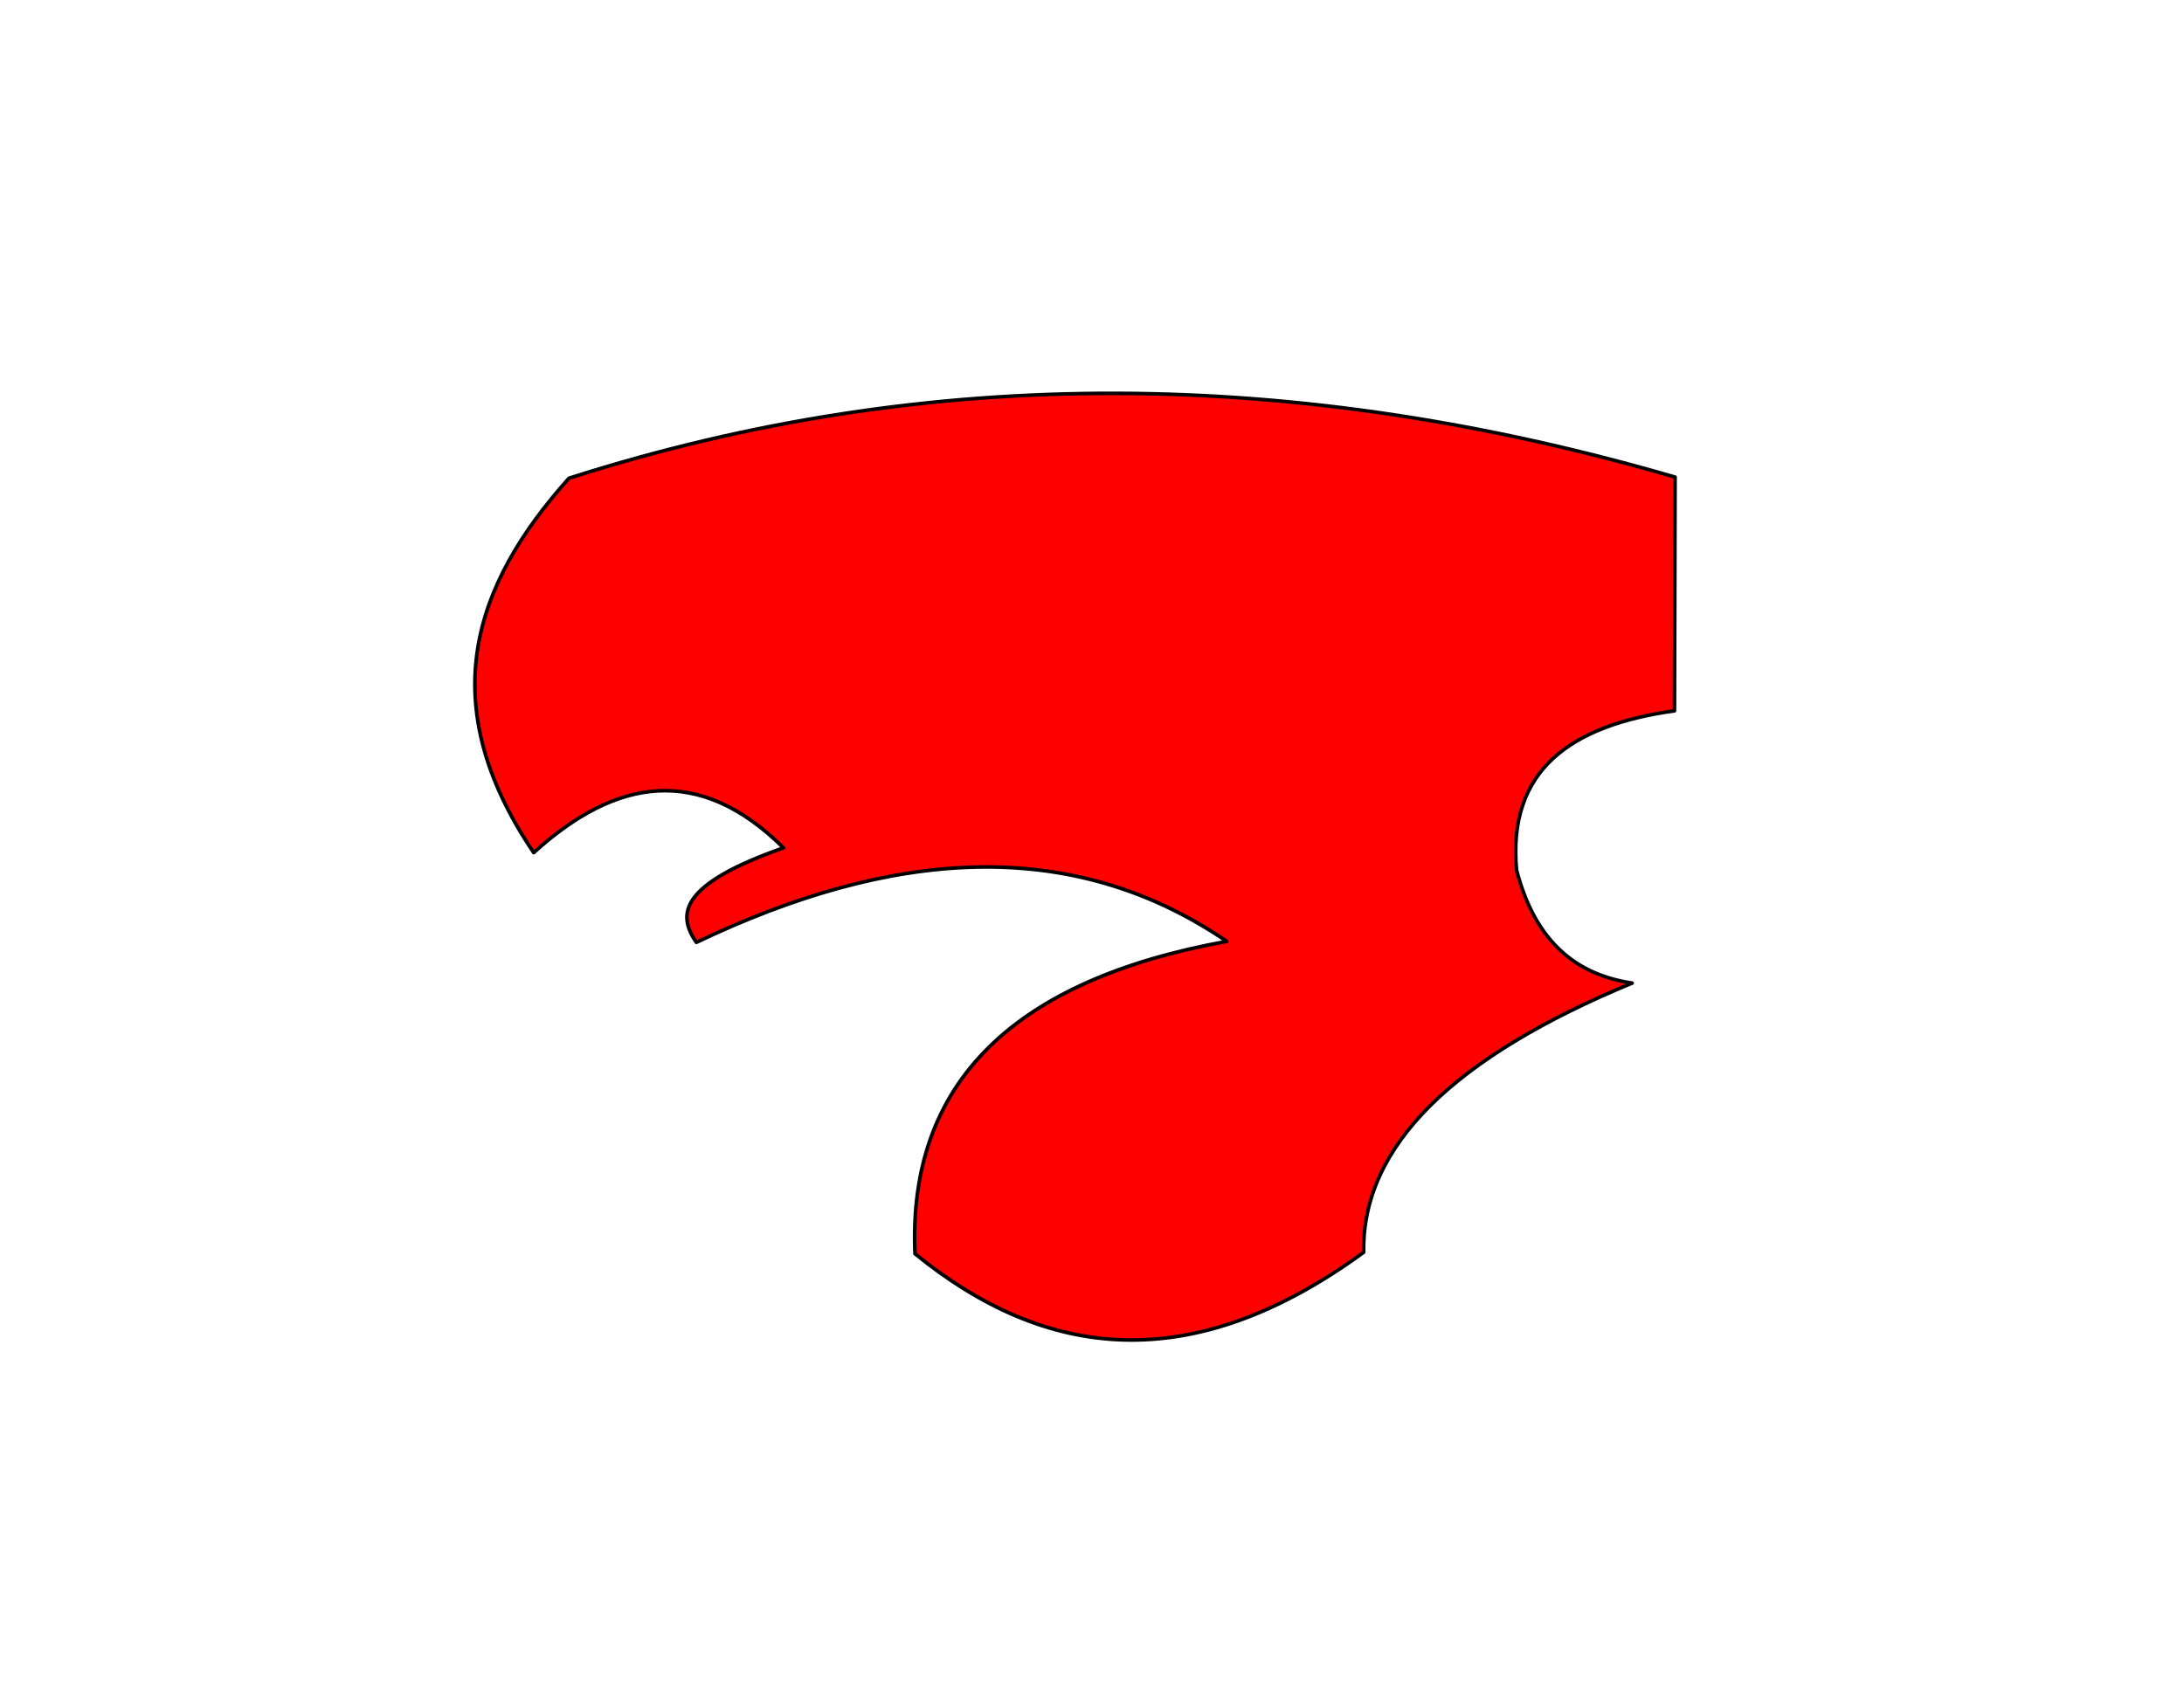
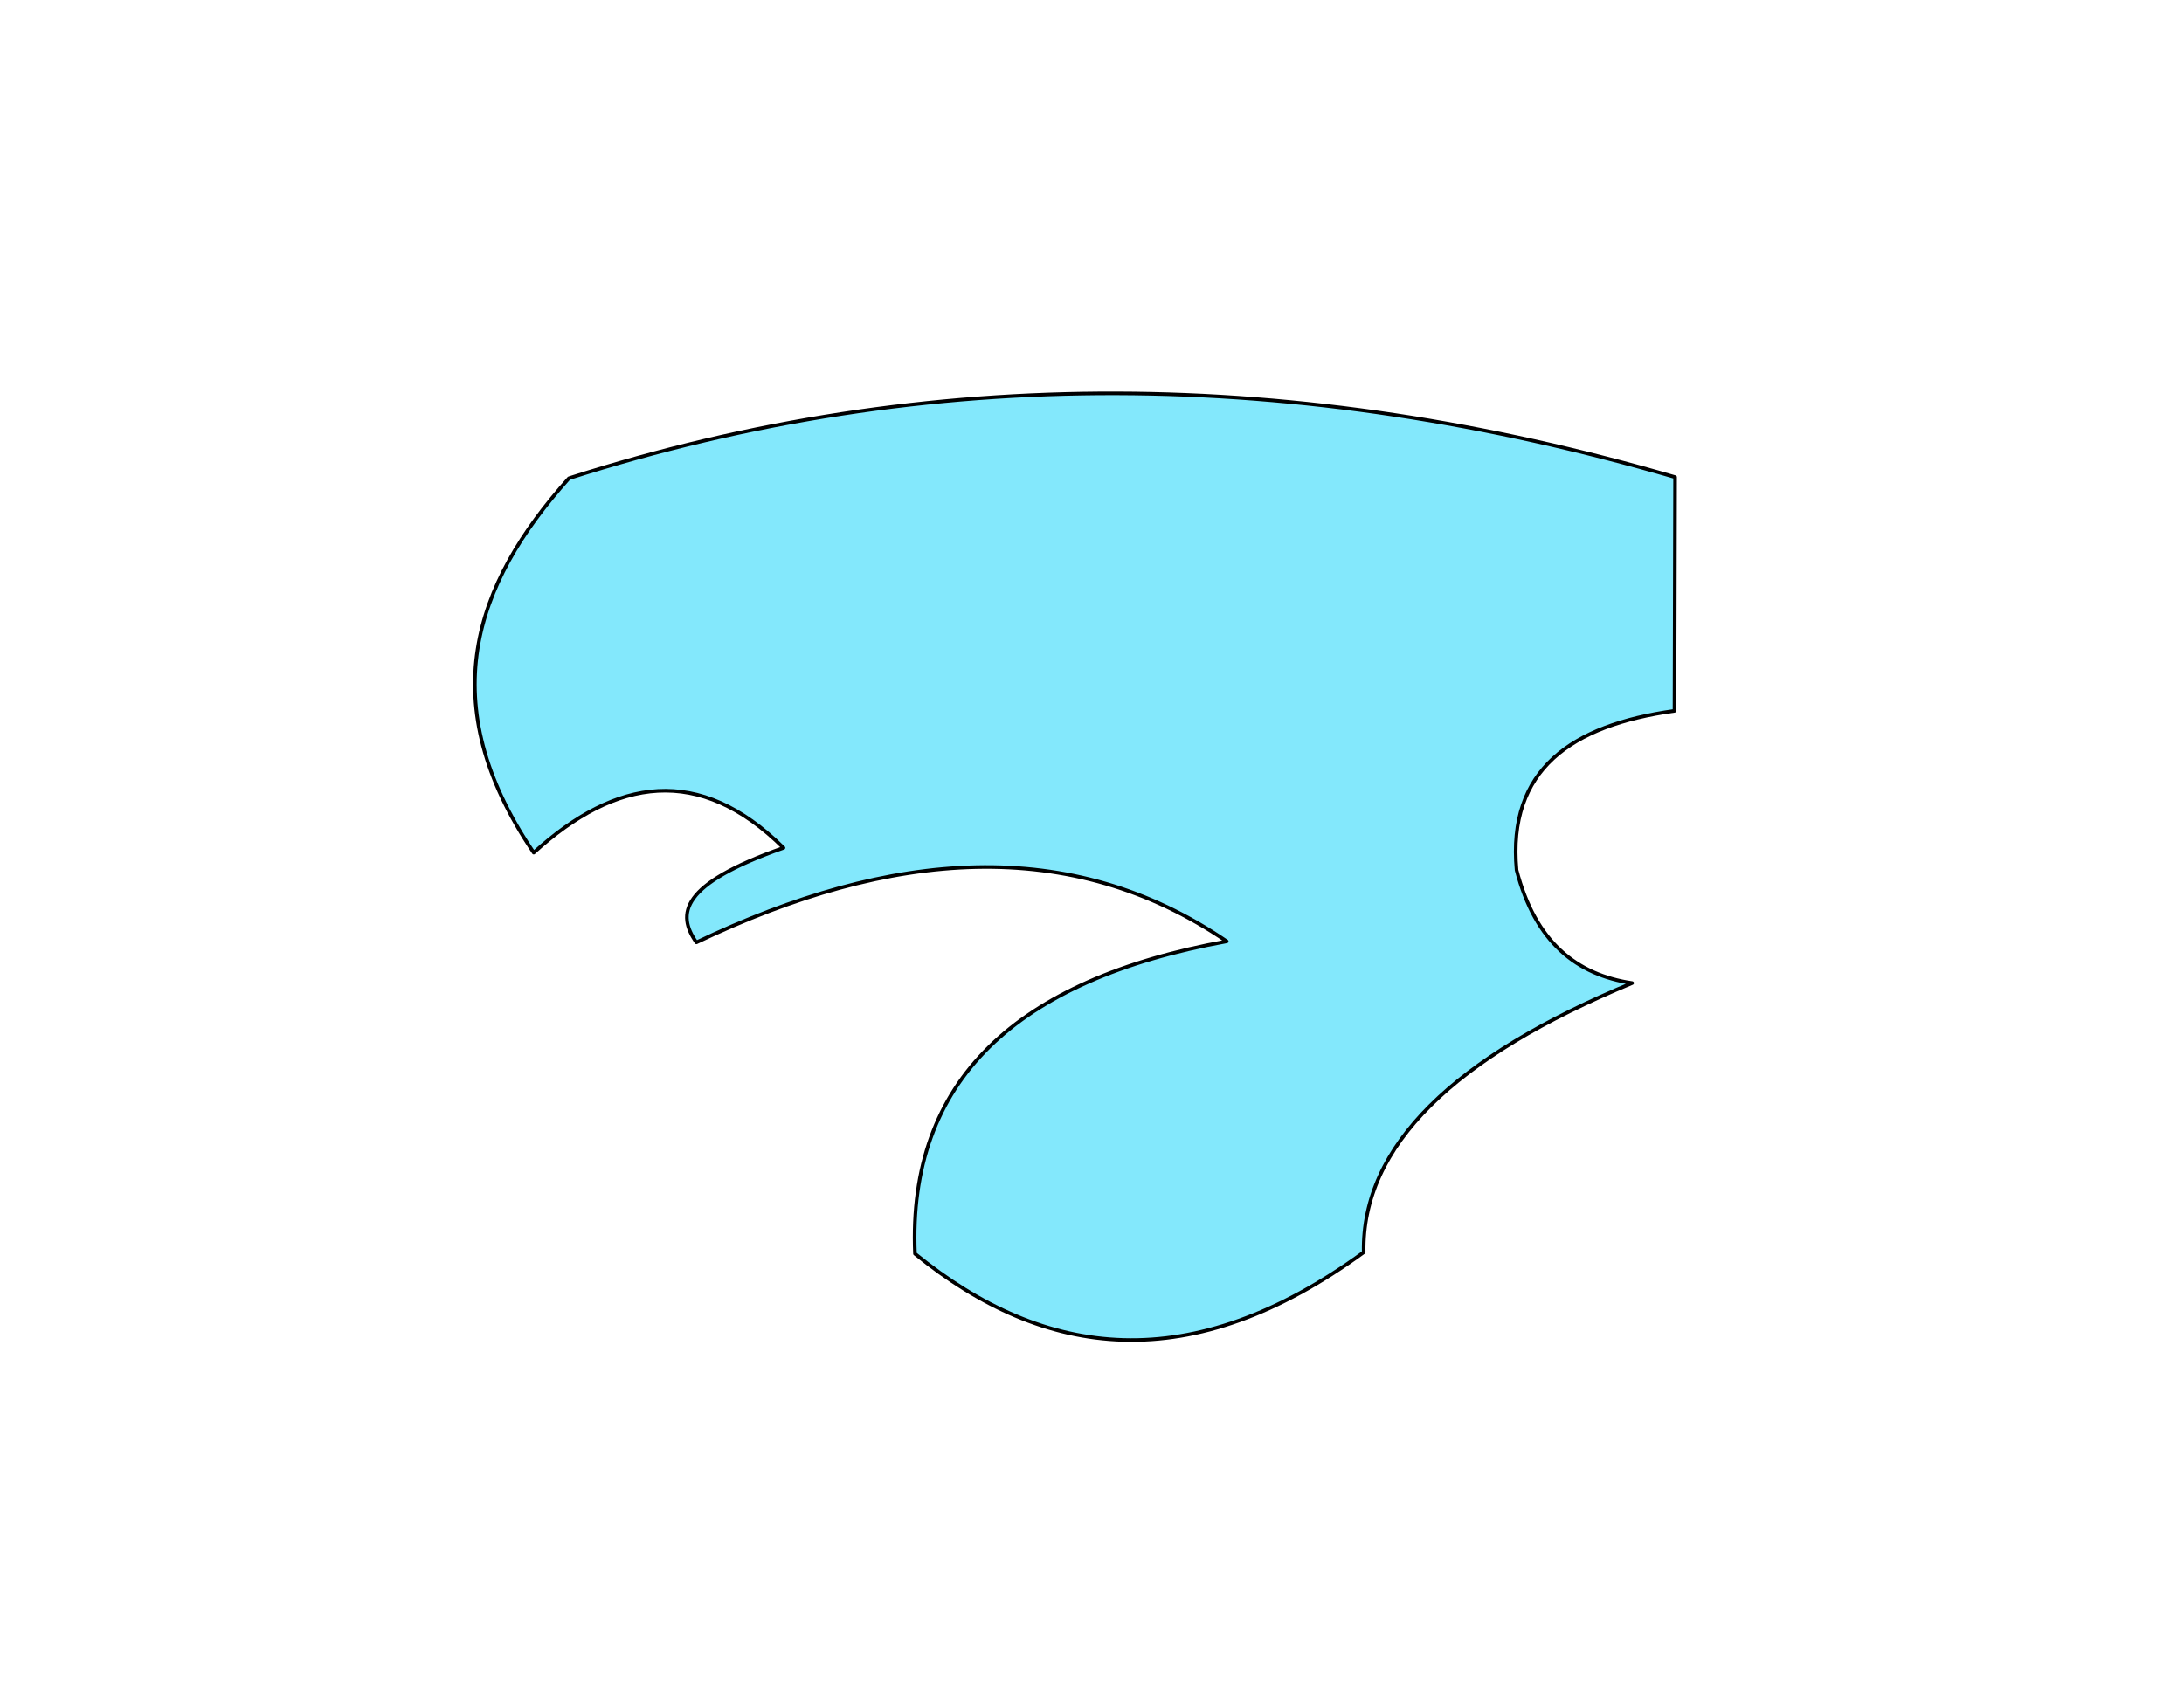
<svg xmlns="http://www.w3.org/2000/svg" width="100%" height="100%" viewBox="0 0 610 470" version="1.1" xml:space="preserve" style="fill-rule:evenodd;clip-rule:evenodd;stroke-linecap:round;stroke-linejoin:round;stroke-miterlimit:1.5;">
-   <path d="M158.908,133.606C259.852,101.318 362.932,102.752 467.857,133.289L467.693,198.587C438.868,202.607 421.009,215.022 423.583,243.077C428.838,263.31 440.442,272.345 455.865,274.648C406.076,295.26 380.338,320.198 380.88,349.862C332.727,384.998 291.914,379.858 255.555,350.266C253.487,301.947 283.823,273.664 342.639,262.991C299.114,233.299 248.974,237.263 194.5,263.277C188.963,255.356 189.947,247.012 218.835,236.864C195.306,213.56 172.09,217.291 149.072,238.209C120.776,196.421 132.269,163.354 158.908,133.606Z" style="fill:rgb(255,0,0);stroke:black;stroke-width:1px;" />
+   <path d="M158.908,133.606C259.852,101.318 362.932,102.752 467.857,133.289L467.693,198.587C438.868,202.607 421.009,215.022 423.583,243.077C428.838,263.31 440.442,272.345 455.865,274.648C406.076,295.26 380.338,320.198 380.88,349.862C332.727,384.998 291.914,379.858 255.555,350.266C253.487,301.947 283.823,273.664 342.639,262.991C299.114,233.299 248.974,237.263 194.5,263.277C188.963,255.356 189.947,247.012 218.835,236.864C195.306,213.56 172.09,217.291 149.072,238.209C120.776,196.421 132.269,163.354 158.908,133.606Z" style="fill:hsl(190, 95%, 75%);stroke:black;stroke-width:1px;" />
</svg>
